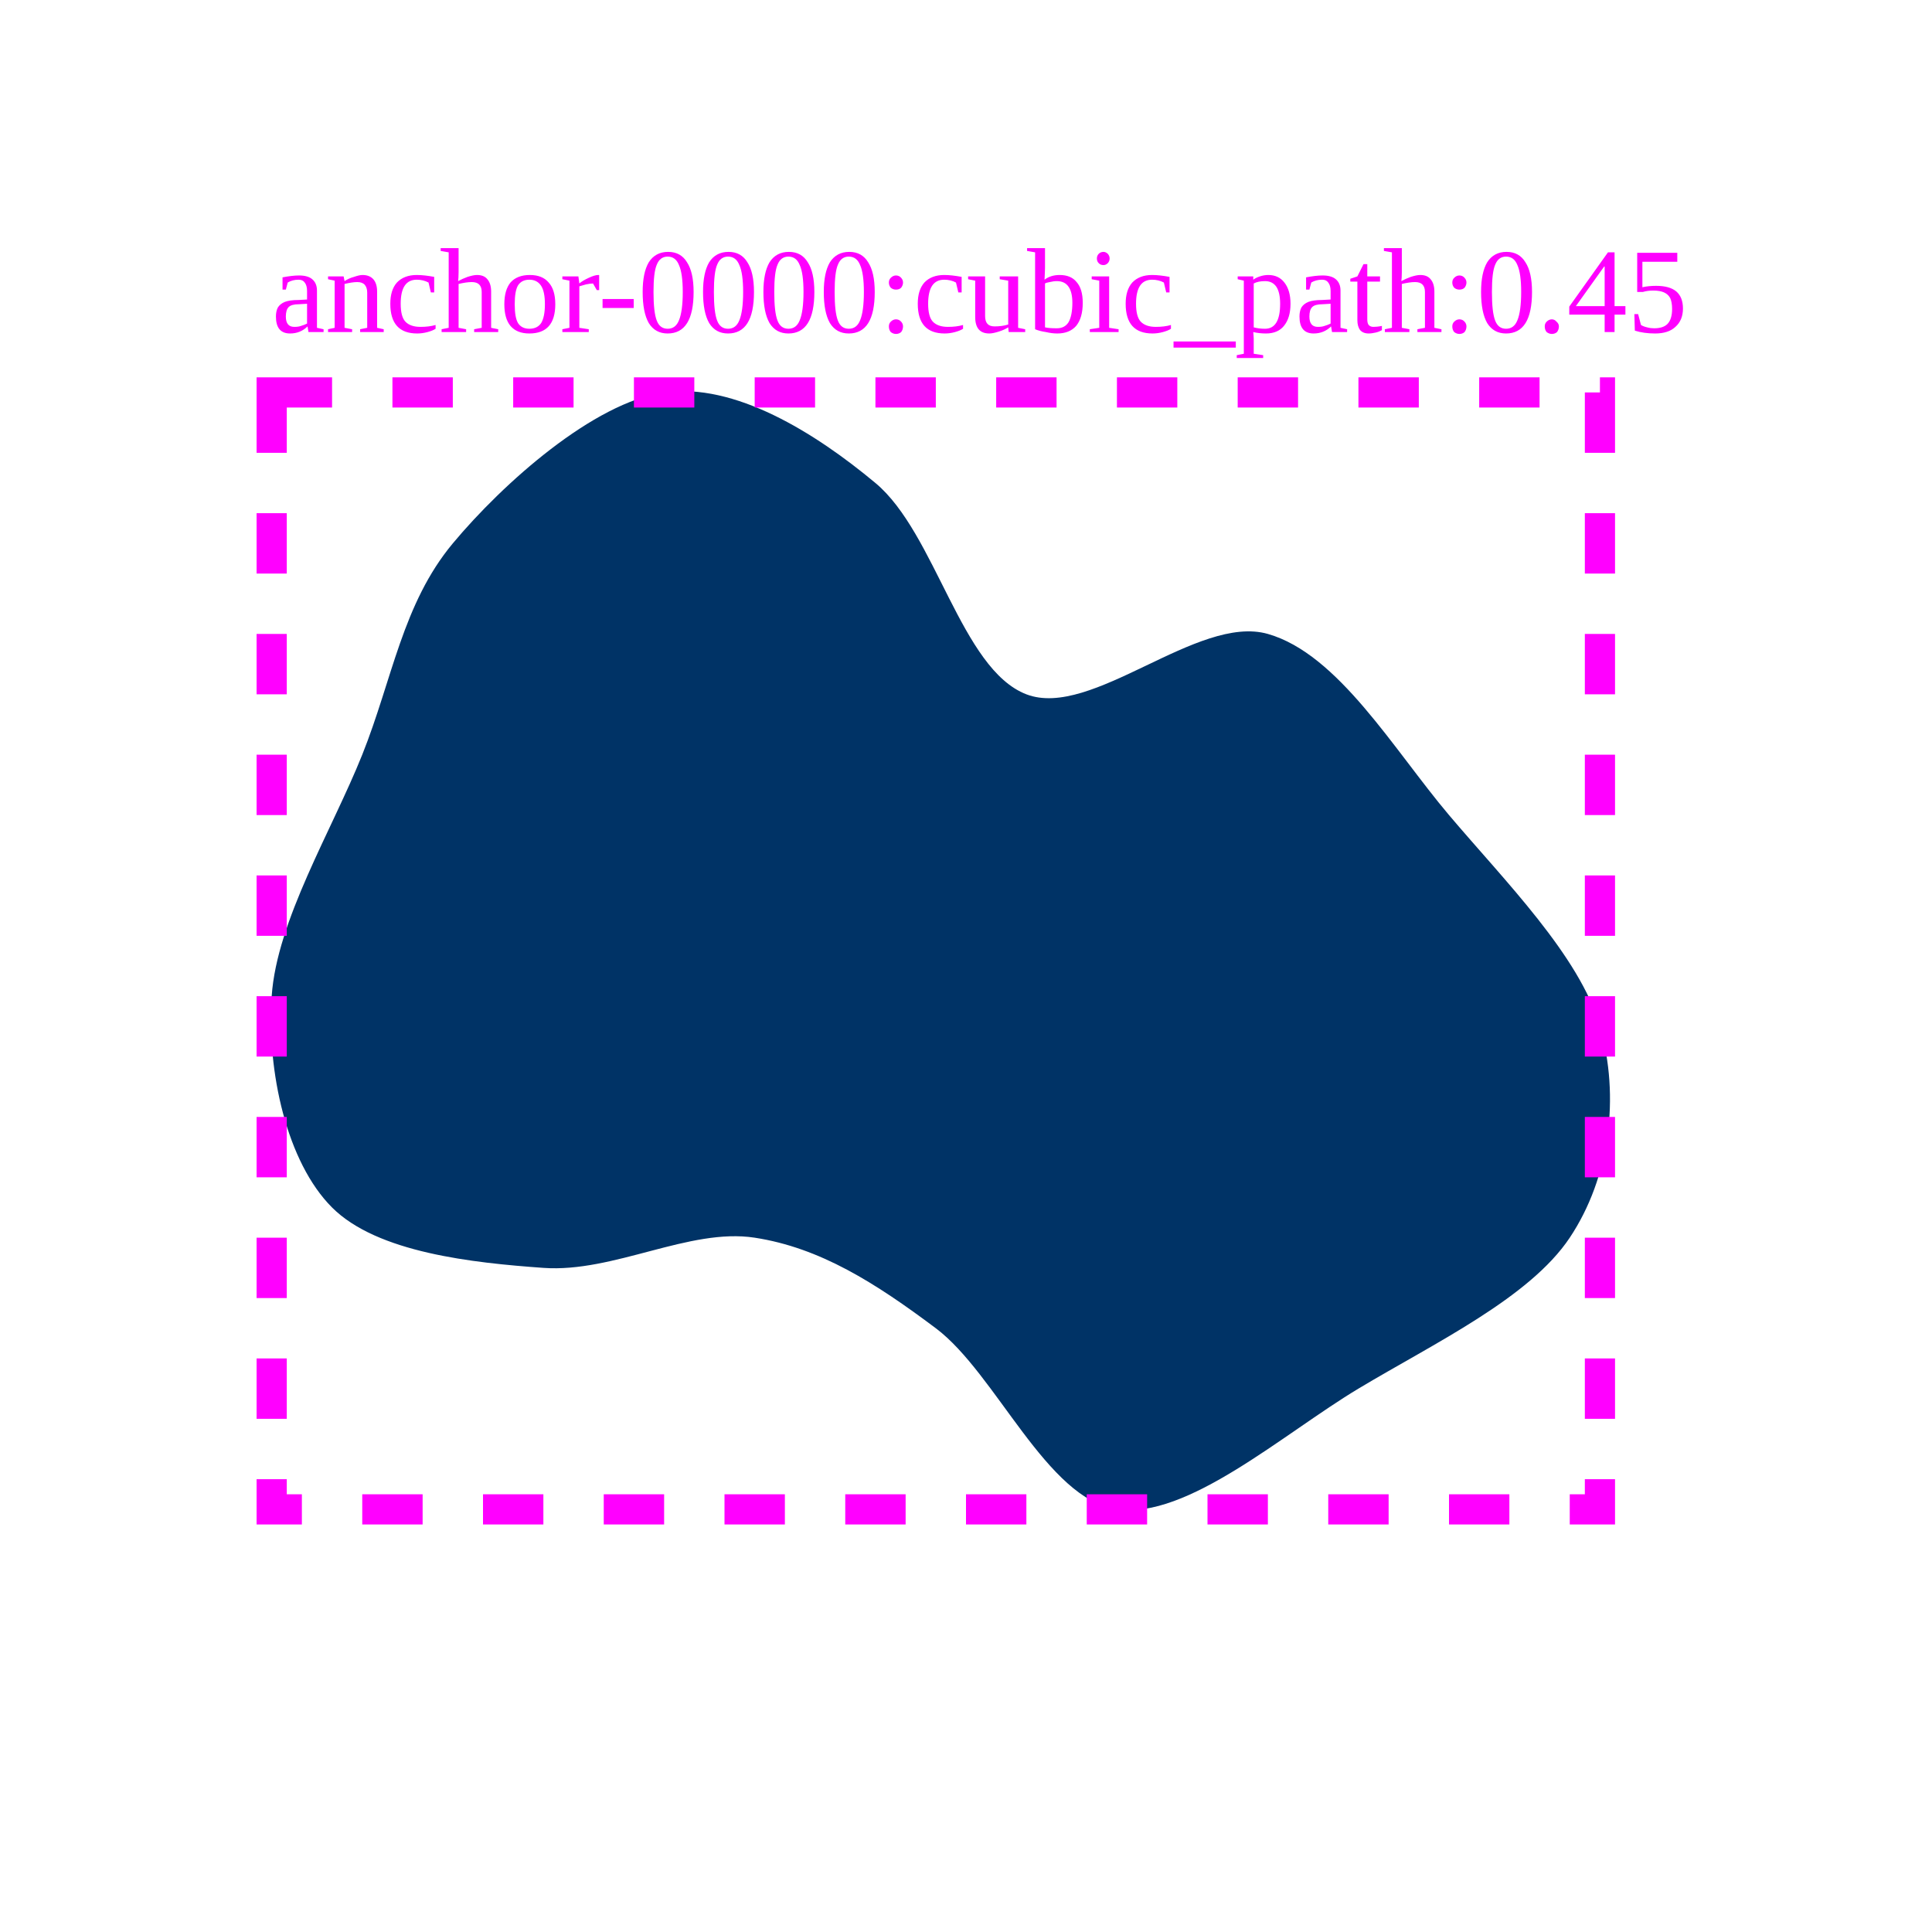
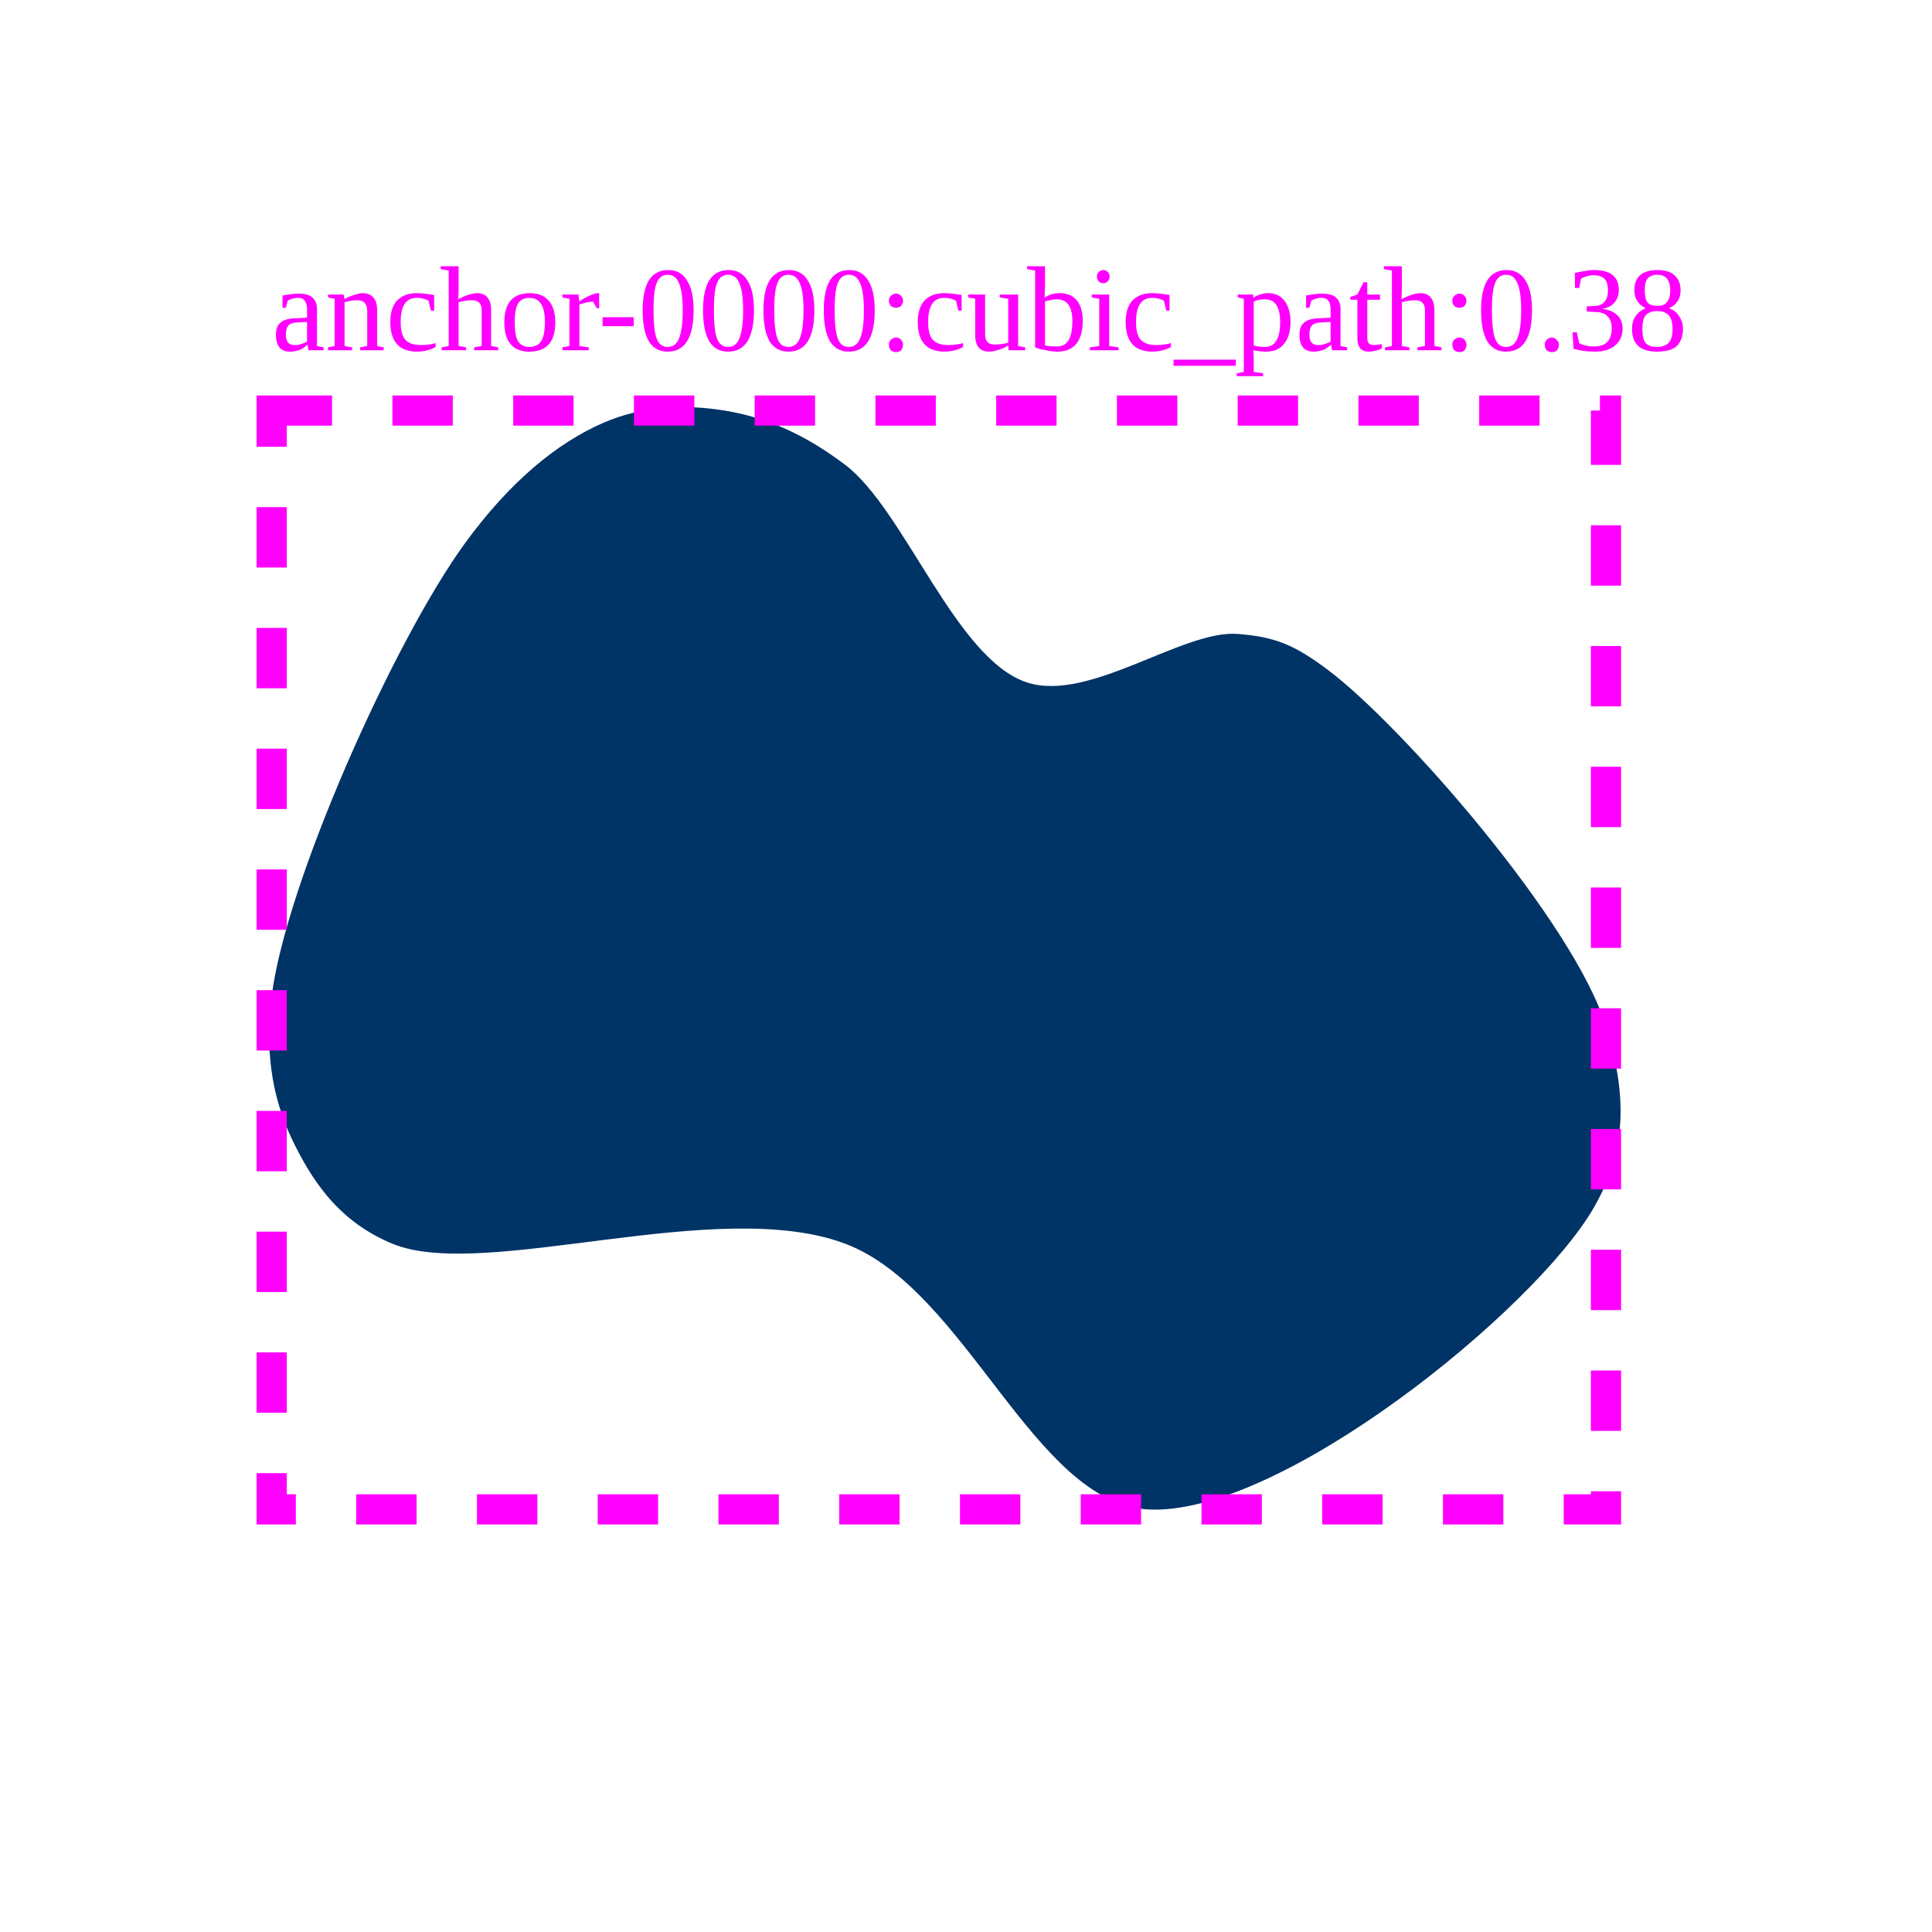
<svg xmlns="http://www.w3.org/2000/svg" viewBox="0 0 64 64" width="64" height="64">
  <g id="anchor-0000" data-kind="cubic_path">
-     <path d="M 22 13 C 24.333 12.667 27 14.333 29 16 C 31 17.667 31.833 22.167 34 23 C 36.167 23.833 39.667 20.333 42 21 C 44.333 21.667 46.167 24.833 48 27 C 49.833 29.167 52.333 31.667 53 34 C 53.667 36.333 53.333 39 52 41 C 50.667 43 47.5 44.5 45 46 C 42.5 47.5 39.333 50.333 37 50 C 34.667 49.667 33 45.5 31 44 C 29 42.5 27.167 41.333 25 41 C 22.833 40.667 20.333 42.167 18 42 C 15.667 41.833 12.5 41.5 11 40 C 9.5 38.5 8.833 35.5 9 33 C 9.167 30.5 11 27.5 12 25 C 13 22.5 13.333 20 15 18 C 16.667 16 19.667 13.333 22 13 Z" fill="#003366" />
-     <rect x="9" y="13" width="44" height="37" fill="none" stroke="#ff00ff" stroke-width="1" stroke-dasharray="2 2" />
-     <text x="9" y="11" font-size="4" fill="#ff00ff">anchor-0000:cubic_path:0.45</text>
+     <path d="M 52.8 40 C 50.843 43.405 42.357 50.278 38 50 C 34.237 49.76 32.002 42.71 28 41.2 C 23.753 39.597 16.026 42.453 13 41.2 C 11.338 40.512 10.471 39.314 9.8 38 C 9.09 36.61 8.746 35.067 9 33 C 9.456 29.29 13.034 21.25 15.4 18 C 16.846 16.013 18.407 14.688 20 14 C 21.294 13.441 22.694 13.387 24 13.6 C 25.364 13.822 26.652 14.377 28 15.4 C 29.97 16.896 31.645 21.805 34 22.6 C 36.061 23.296 39.171 20.857 41 21 C 42.227 21.096 42.865 21.347 44 22.2 C 46.442 24.036 52.139 30.543 53.2 34 C 53.873 36.191 53.935 38.024 52.8 40 Z" fill="#003366" />
+     <rect x="9" y="13.6" width="44.2" height="36.4" fill="none" stroke="#ff00ff" stroke-width="1" stroke-dasharray="2 2" />
+     <text x="9" y="11.6" font-size="4" fill="#ff00ff">anchor-0000:cubic_path:0.38</text>
  </g>
</svg>
